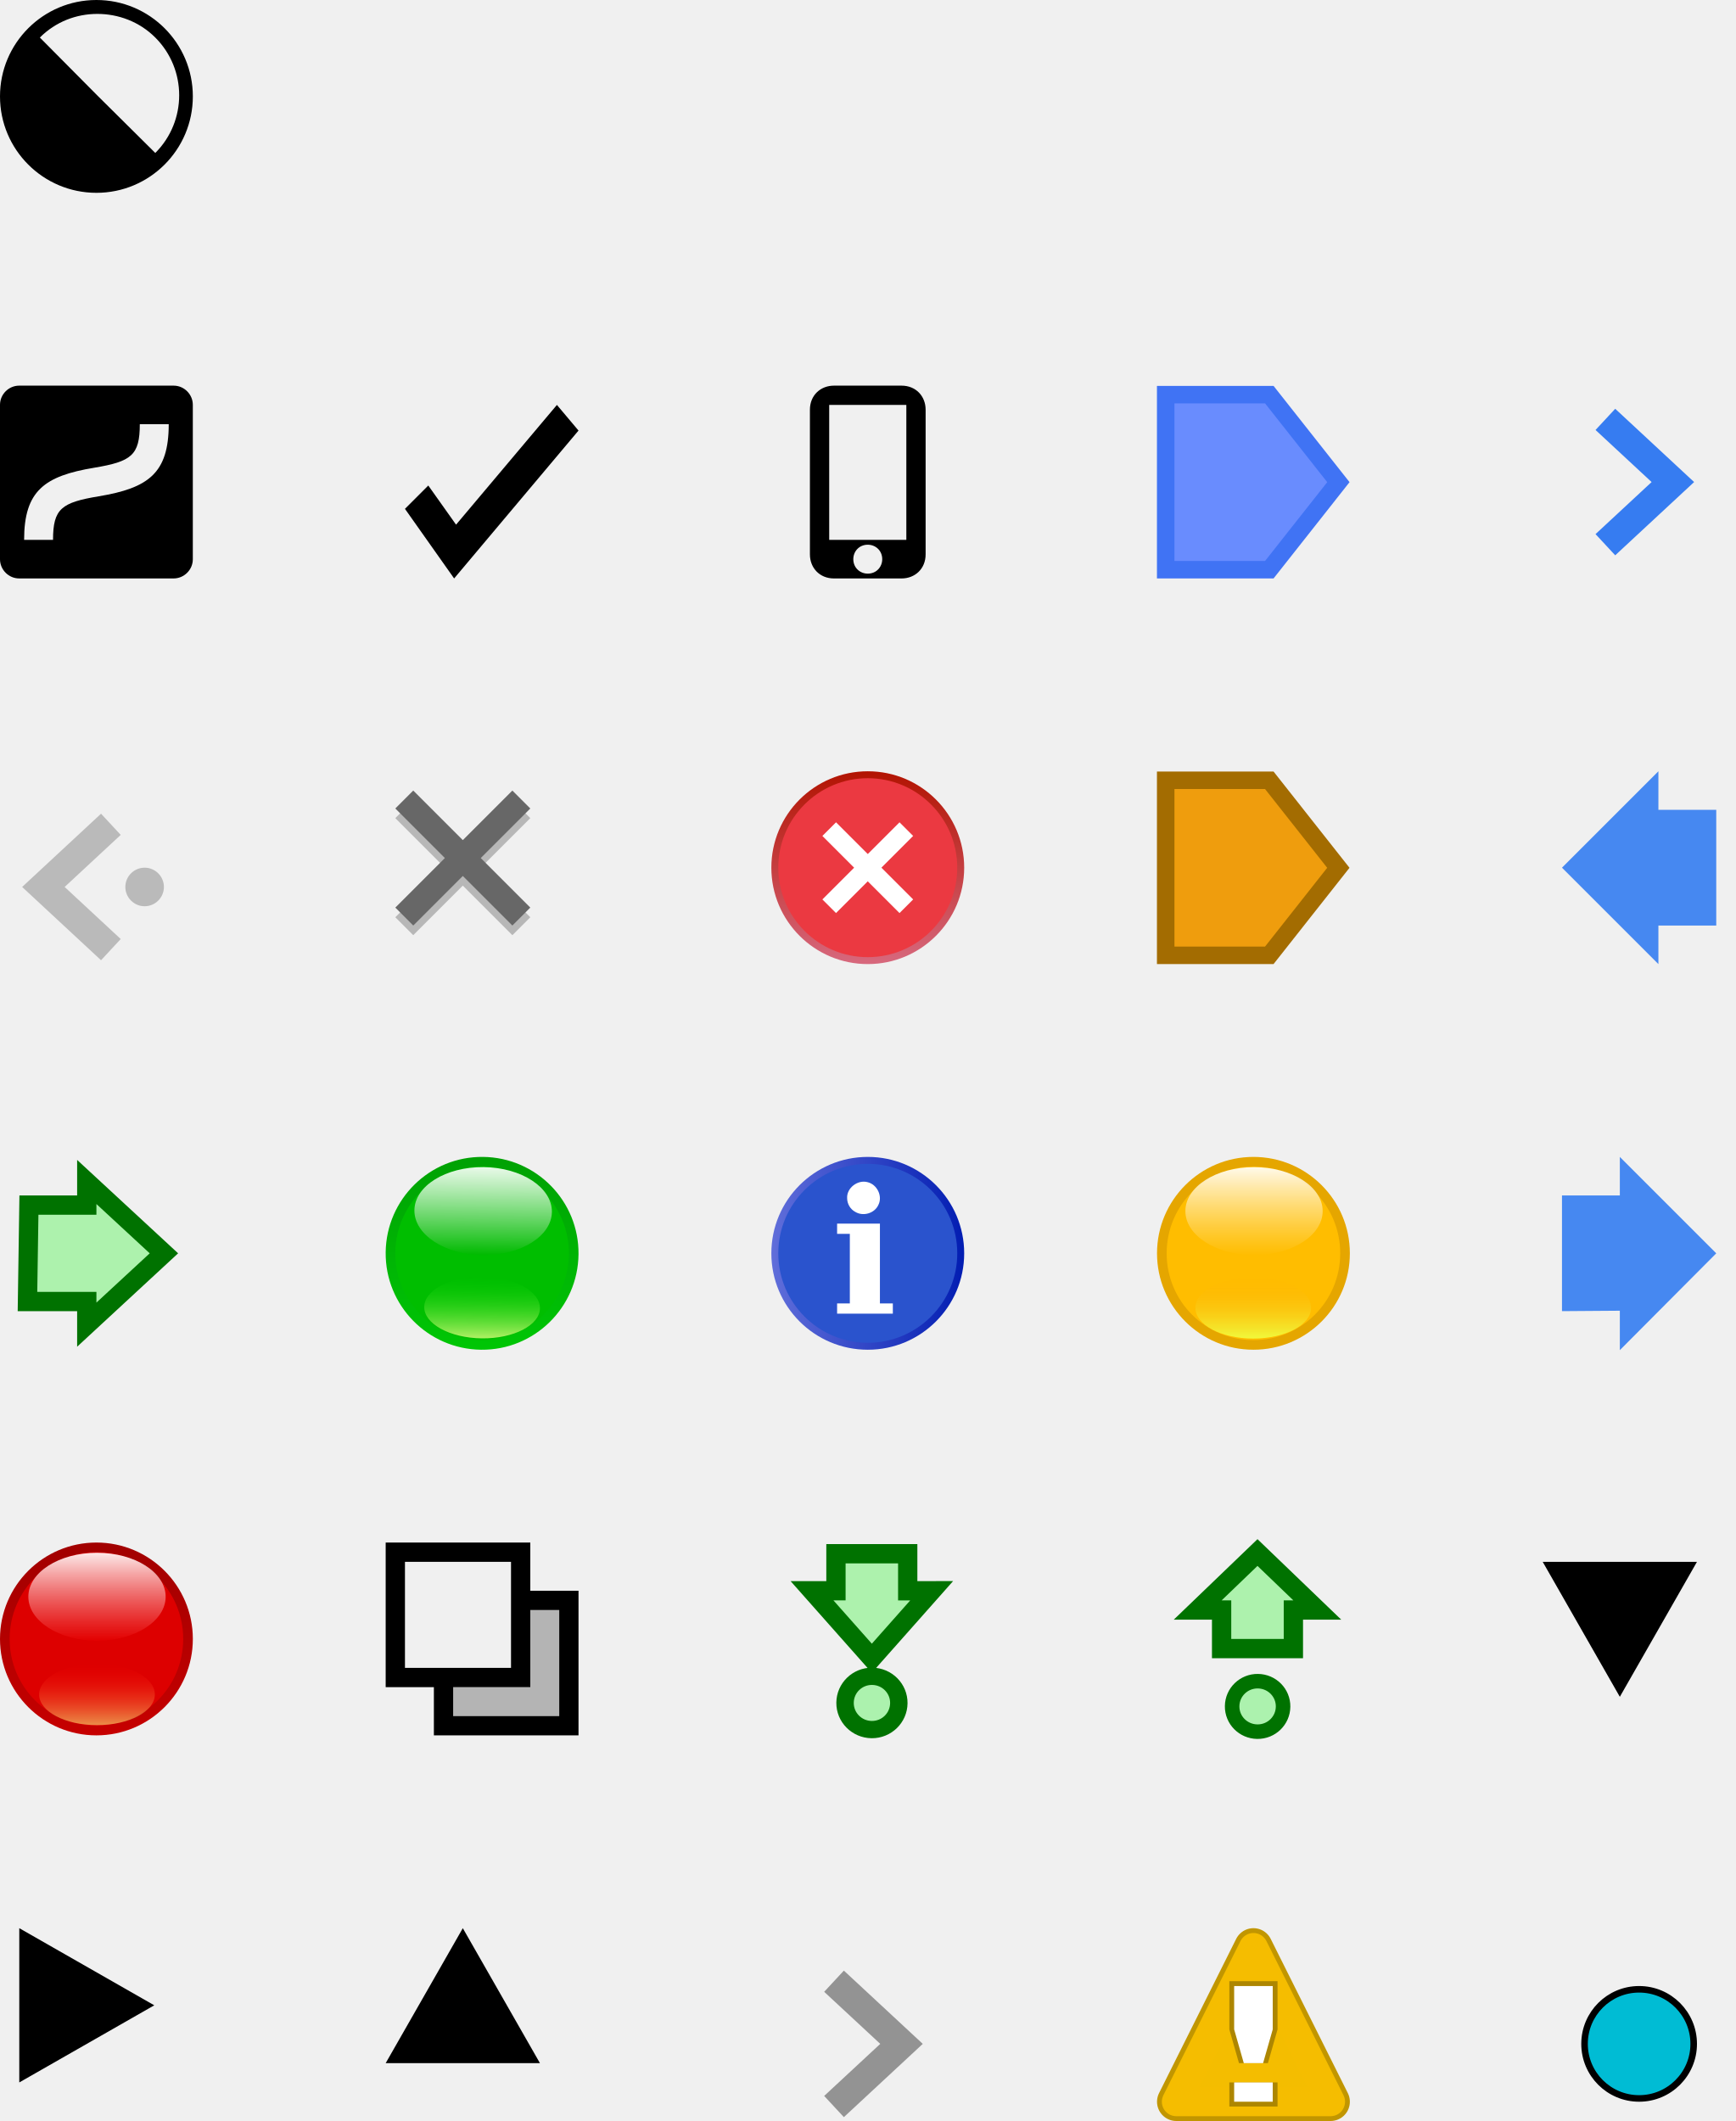
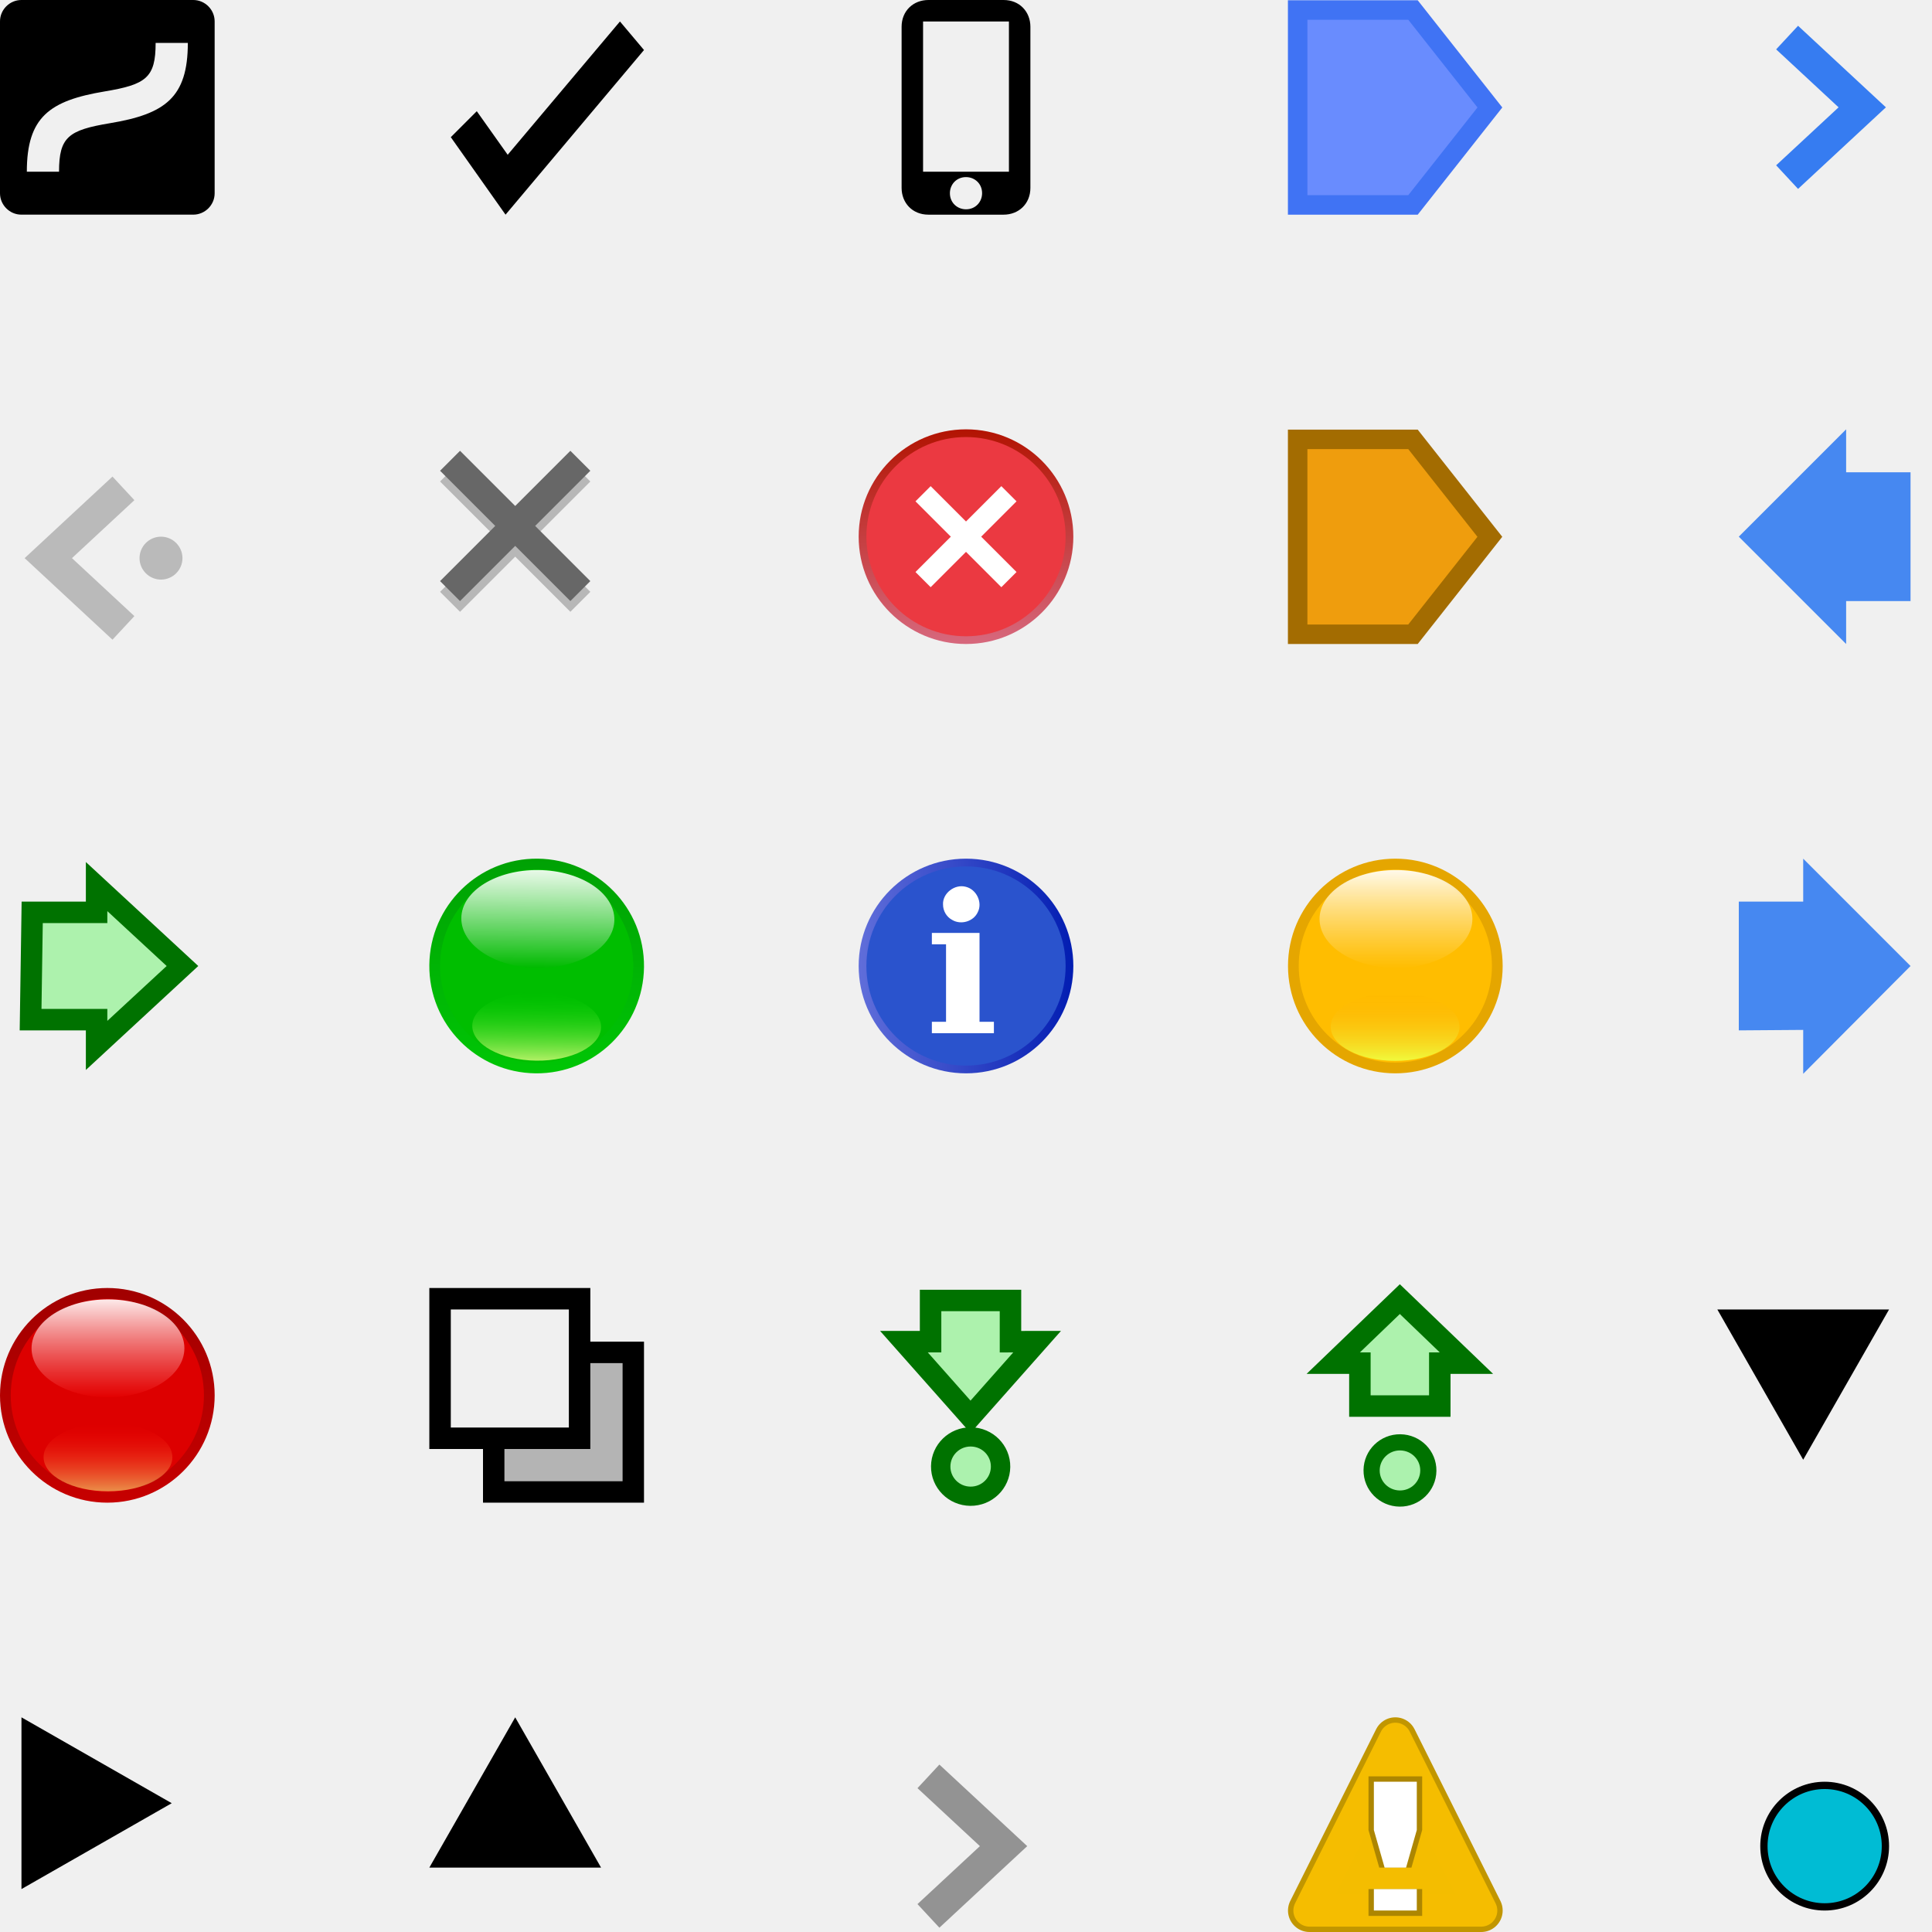
- <svg xmlns="http://www.w3.org/2000/svg" xmlns:xlink="http://www.w3.org/1999/xlink" width="90" height="110" id="svg4185" version="1.1">
+ <svg xmlns="http://www.w3.org/2000/svg" xmlns:xlink="http://www.w3.org/1999/xlink" width="90" height="90" id="svg4185" version="1.1">
  <defs id="defs4457" />
-   <g id="g4187" transform="translate(0,20)">
+   <g id="g4187">
    <path transform="translate(-80,-20)" d="m 80,20.995 c 0,-0.55 0.456,-0.995 0.995,-0.995 h 8.009 c 0.55,0 0.995,0.456 0.995,0.995 v 8.009 c 0,0.55 -0.456,0.995 -0.995,0.995 H 80.995 C 80.446,30 80,29.544 80,29.004 z m 5.123,4.744 c 2.567,-0.428 3.627,-1.193 3.627,-3.74 h -1.5 c 0,1.62 -0.441,1.938 -2.373,2.26 -2.567,0.428 -3.627,1.193 -3.627,3.74 h 1.5 c 0,-1.62 0.441,-1.938 2.373,-2.26 z" id="path4191" />
  </g>
-   <g transform="translate(20,20)" id="g4193">
+   <g transform="translate(20,0)" id="g4193">
    <path transform="translate(-128,-109)" d="m 131.65,116.21 -1.44,-2.03 -1.21,1.21 2.55,3.61 6.45,-7.67 -1.12,-1.33 z" id="path4197" />
  </g>
-   <g transform="translate(0,40)" id="g4199">
+   <g transform="translate(0,20)" id="g4199">
    <path transform="translate(-40,-19)" d="m 46.5,25 c 0,0.55 0.45,1 1,1 0.55,0 1,-0.45 1,-1 0,-0.55 -0.45,-1 -1,-1 -0.55,0 -1,0.45 -1,1" id="path4203" style="fill:#bababa" />
    <path transform="translate(-40,-19)" d="m 45.75,21.75 -3.5,3.25 3.5,3.25" id="path4205" style="fill:none;stroke:#bababa;stroke-width:1.5" />
  </g>
-   <g transform="translate(20,40)" id="g4207">
+   <g transform="translate(20,20)" id="g4207">
    <path transform="translate(-177,-98)" d="m 184.5,100.43 -0.93,-0.93 -2.57,2.57 -2.57,-2.57 -0.93,0.93 2.57,2.57 -2.57,2.57 0.93,0.93 2.57,-2.57 2.57,2.57 0.93,-0.93 -2.57,-2.57 2.57,-2.57 z" id="path4211" style="fill-opacity:0.24" />
    <path transform="translate(-177,-98)" d="M 184.5,99.93 183.57,99 181,101.57 178.43,99 l -0.93,0.93 2.57,2.57 -2.57,2.57 0.93,0.93 2.57,-2.57 2.57,2.57 0.93,-0.93 -2.57,-2.57 2.57,-2.57 z" id="path4213" style="fill:#676767" />
  </g>
-   <g transform="translate(40,20)" id="g4215">
+   <g transform="translate(40,0)" id="g4215">
    <path transform="translate(-100,0)" d="m 103.25,-4.7795e-7 c -0.7,0 -1.25,0.5 -1.25,1.25 v 7.5 c 0,0.7 0.5,1.25 1.25,1.25 h 3.5 c 0.7,0 1.25,-0.5 1.25,-1.25 v -7.5 C 108,0.55 107.5,-4.7795e-7 106.75,-4.7795e-7 z M 103,1 h 4 V 8 h -4 z m 2,7.25 c 0.4,0 0.75,0.3 0.75,0.75 0,0.4 -0.3,0.75 -0.75,0.75 -0.4,0 -0.75,-0.3 -0.75,-0.75 0,-0.4 0.3,-0.75 0.75,-0.75 z" id="path4219" />
  </g>
-   <g transform="translate(40,40)" id="g4221">
+   <g transform="translate(40,20)" id="g4221">
    <path transform="translate(-20,0)" d="m 25,-4.7795e-7 c -2.76,0 -5,2.24 -5,5 0,2.76 2.24,5 5,5 2.76,0 5,-2.24 5,-5 C 30,2.24 27.76,-4.7795e-7 25,-4.7795e-7" id="path4225" style="fill:url(#sprite6_a)" />
    <path transform="translate(-20,0)" d="m 20.36,5 c 0,2.56 2.08,4.64 4.64,4.64 2.56,0 4.64,-2.08 4.64,-4.64 0,-2.56 -2.08,-4.64 -4.64,-4.64 -2.56,0 -4.64,2.08 -4.64,4.64" id="path4227" style="fill:#eb3941" />
    <path transform="translate(-20,0)" d="m 23,3 4,4" id="path4229" style="stroke:#ffffff" />
    <path transform="translate(-20,0)" d="M 27,3 23,7" id="path4231" style="stroke:#ffffff" />
    <defs id="defs4233">
      <linearGradient id="sprite6_b">
        <stop stop-color="#d7687d" offset="0" id="stop4236" />
        <stop stop-color="#b21402" offset="1" id="stop4238" />
      </linearGradient>
      <linearGradient id="sprite6_a" x2="24" gradientTransform="matrix(0,-0.41667,-0.41667,0,25,10)" gradientUnits="userSpaceOnUse" xlink:href="#sprite6_b" />
    </defs>
  </g>
-   <path style="fill:#adf2ad;stroke:#007200;stroke-width:1;stroke-miterlimit:4;stroke-dasharray:none" id="path4245" d="M 4.5,61.3 8.5,65 4.5,68.7 l 0,-1.2 -3.075,0 0.075,-5 3,0 z" />
-   <g transform="translate(20,60)" id="g4247">
+   <path style="fill:#adf2ad;stroke:#007200;stroke-width:1;stroke-miterlimit:4;stroke-dasharray:none" id="path4245" d="M 4.5,41.3 8.5,45 4.5,48.7 l 0,-1.2 -3.075,0 0.075,-5 3,0 z" />
+   <g transform="translate(20,40)" id="g4247">
    <path transform="translate(-140,0)" d="m 144.95,10 c -2.76,-0.03 -4.98,-2.29 -4.95,-5.05 0.03,-2.76 2.29,-4.98 5.05,-4.95 2.76,0.03 4.98,2.29 4.95,5.05 -0.03,2.76 -2.29,4.98 -5.05,4.95 z" id="path4251" style="fill:url(#sprite8_a)" />
    <path transform="translate(-140,0)" d="m 149.5,5.05 c -0.03,2.49 -2.06,4.48 -4.55,4.45 -2.49,-0.03 -4.48,-2.06 -4.45,-4.55 0.03,-2.49 2.06,-4.48 4.55,-4.45 2.49,0.03 4.48,2.06 4.45,4.55 z" id="path4253" style="fill:#00be00" />
    <path transform="translate(-140,0)" d="m 145.08,0.53 c 1.97,0.02 3.55,1.06 3.54,2.32 -0.01,1.26 -1.62,2.26 -3.59,2.24 -1.97,-0.02 -3.55,-1.06 -3.54,-2.32 0.01,-1.26 1.62,-2.26 3.59,-2.24 z" id="path4255" style="fill:url(#sprite8_b)" />
    <path transform="translate(-140,0)" d="m 144.98,9.41 c 1.66,0.02 3.01,-0.68 3.02,-1.56 0.01,-0.88 -1.33,-1.61 -2.98,-1.63 -1.66,-0.02 -3.01,0.68 -3.02,1.56 -0.01,0.88 1.33,1.61 2.98,1.63 z" id="path4257" style="fill:url(#sprite8_c)" />
    <defs id="defs4259">
      <linearGradient id="sprite8_j">
        <stop stop-color="#00d600" stop-opacity="0" offset="0" id="stop4262" />
        <stop stop-color="#d8fc7b" stop-opacity=".81" offset="1" id="stop4264" />
      </linearGradient>
      <linearGradient id="sprite8_k">
        <stop stop-color="#00ba00" offset="0" id="stop4267" />
        <stop stop-color="#fff" stop-opacity=".91" offset="1" id="stop4269" />
      </linearGradient>
      <linearGradient id="sprite8_l">
        <stop stop-color="#00a104" offset="0" id="stop4272" />
        <stop stop-color="#00c605" offset="1" id="stop4274" />
      </linearGradient>
      <linearGradient id="sprite8_c" x1="227.88" x2="235.12" y1="103.16" y2="103.16" gradientTransform="matrix(-0.0048,0.4396,0.78038,0.00853,65.608,-94.834)" gradientUnits="userSpaceOnUse" xlink:href="#sprite8_j" />
      <linearGradient id="sprite8_b" x1="227.88" x2="235.12" y1="103.16" y2="103.16" gradientTransform="matrix(0.00687,-0.62923,0.9267,0.01012,47.871,147.44)" gradientUnits="userSpaceOnUse" xlink:href="#sprite8_k" />
      <linearGradient id="sprite8_a" x1="227.88" x2="235.12" y1="103.16" y2="103.16" gradientTransform="matrix(-0.01507,1.3791,-1.3006,-0.0142,282.66,-312.8)" gradientUnits="userSpaceOnUse" xlink:href="#sprite8_l" />
    </defs>
  </g>
-   <g transform="translate(40,60)" id="g4279">
+   <g transform="translate(40,40)" id="g4279">
    <path transform="translate(-80,0)" d="m 85,-4.7795e-7 c -2.76,0 -5,2.24 -5,5 0,2.76 2.24,5 5,5 2.76,0 5,-2.24 5,-5 C 90,2.24 87.76,-4.7795e-7 85,-4.7795e-7" id="path4283" style="fill:url(#sprite9_a)" />
    <path transform="translate(-80,0)" d="m 80.36,5 c 0,2.56 2.08,4.64 4.64,4.64 2.56,0 4.64,-2.08 4.64,-4.64 0,-2.56 -2.08,-4.64 -4.64,-4.64 -2.56,0 -4.64,2.08 -4.64,4.64" id="path4285" style="fill:#2a53cd" />
    <path transform="translate(-80,0)" d="m 83.93,2.14 c -0.03,-0.53 0.55,-0.97 1.06,-0.83 0.5,0.12 0.79,0.73 0.56,1.18 -0.2,0.44 -0.79,0.61 -1.2,0.36 C 84.09,2.71 83.93,2.43 83.93,2.14 z m 1.7,5.46 H 86.3 V 8.13 H 83.41 V 7.6 h 0.66 V 3.99 H 83.41 V 3.46 h 2.22 V 7.6 z" id="path4287" style="fill:#ffffff" />
    <defs id="defs4289">
      <linearGradient id="sprite9_d">
        <stop stop-color="#606eda" offset="0" id="stop4292" />
        <stop stop-color="#021db2" offset="1" id="stop4294" />
      </linearGradient>
      <linearGradient id="sprite9_a" x1="113" x2="127" y1="104" y2="104" gradientTransform="matrix(0.71429,0,0,0.71429,-0.714,-69.286)" gradientUnits="userSpaceOnUse" xlink:href="#sprite9_d" />
    </defs>
  </g>
-   <g transform="translate(60,20)" id="g4297">
+   <g transform="translate(60,0)" id="g4297">
    <path transform="translate(-160,-20)" d="m 160.45,20.467 v 9.079 h 5.373 l 3.582,-4.54 -3.582,-4.539 z" id="path4301" style="fill:#698cfe;stroke:#4073f4;stroke-width:0.908" />
  </g>
-   <g transform="translate(60,40)" id="g4303">
+   <g transform="translate(60,20)" id="g4303">
    <path transform="translate(-140,-20)" d="m 140.45,20.467 v 9.079 h 5.372 l 3.581,-4.54 -3.581,-4.539 z" id="path4307" style="fill:#ef9d0d;stroke:#a36c01;stroke-width:0.908" />
  </g>
-   <g transform="translate(60,60)" id="g4309">
+   <g transform="translate(60,40)" id="g4309">
    <path transform="translate(-160,0)" d="m 165,10 c -2.76,0 -5,-2.24 -5,-5 0,-2.76 2.24,-5 5,-5 2.76,0 5,2.24 5,5 0,2.76 -2.24,5 -5,5 z" id="path4313" style="fill:#e5a600" />
    <path transform="translate(-160,0)" d="m 169.5,5 c 0,2.49 -2.01,4.5 -4.5,4.5 -2.49,0 -4.5,-2.01 -4.5,-4.5 0,-2.49 2.01,-4.5 4.5,-4.5 2.49,0 4.5,2.01 4.5,4.5 z" id="path4315" style="fill:#ffbd00" />
    <path transform="translate(-160,0)" d="m 165.03,0.53 c 1.97,0 3.56,1.02 3.56,2.28 0,1.26 -1.59,2.28 -3.56,2.28 -1.97,0 -3.56,-1.02 -3.56,-2.28 0,-1.26 1.59,-2.28 3.56,-2.28 z" id="path4317" style="fill:url(#sprite12_a)" />
    <path transform="translate(-160,0)" d="m 164.99,9.42 c 1.66,0 3,-0.71 3,-1.59 0,-0.88 -1.34,-1.59 -3,-1.59 -1.66,0 -3,0.71 -3,1.59 0,0.88 1.34,1.59 3,1.59 z" id="path4319" style="fill:url(#sprite12_b)" />
    <defs id="defs4321">
      <linearGradient id="sprite12_l">
        <stop stop-color="#ffa801" stop-opacity="0" offset="0" id="stop4324" />
        <stop stop-color="#f0fb3d" offset="1" id="stop4326" />
      </linearGradient>
      <linearGradient id="sprite12_m">
        <stop stop-color="#ffbd00" stop-opacity=".65" offset="0" id="stop4329" />
        <stop stop-color="#fff" stop-opacity=".91" offset="1" id="stop4331" />
      </linearGradient>
      <linearGradient id="sprite12_b" x1="227.88" x2="235.12" y1="103.16" y2="103.16" gradientTransform="matrix(0,0.43966,0.78049,0,84.444,-93.924)" gradientUnits="userSpaceOnUse" xlink:href="#sprite12_l" />
      <linearGradient id="sprite12_a" x1="227.88" x2="235.12" y1="103.16" y2="103.16" gradientTransform="matrix(0,-0.62931,0.92683,0,69.47,148.53)" gradientUnits="userSpaceOnUse" xlink:href="#sprite12_m" />
    </defs>
  </g>
-   <g transform="translate(0,80)" id="g4335">
+   <g transform="translate(0,60)" id="g4335">
    <path transform="translate(-120,0)" d="m 125,10 c -2.76,0 -5,-2.24 -5,-5 0,-2.76 2.24,-5 5,-5 2.76,0 5,2.24 5,5 0,2.76 -2.24,5 -5,5 z" id="path4339" style="fill:url(#sprite13_a)" />
    <path transform="translate(-120,0)" d="m 129.5,5 c 0,2.49 -2.01,4.5 -4.5,4.5 -2.49,0 -4.5,-2.01 -4.5,-4.5 0,-2.49 2.01,-4.5 4.5,-4.5 2.49,0 4.5,2.01 4.5,4.5 z" id="path4341" style="fill:#dd0000" />
    <path transform="translate(-120,0)" d="m 125.03,0.53 c 1.97,0 3.56,1.02 3.56,2.28 0,1.26 -1.59,2.28 -3.56,2.28 -1.97,0 -3.56,-1.02 -3.56,-2.28 0,-1.26 1.59,-2.28 3.56,-2.28 z" id="path4343" style="fill:url(#sprite13_b)" />
    <path transform="translate(-120,0)" d="m 125.03,9.47 c 1.66,0 3,-0.71 3,-1.59 0,-0.88 -1.34,-1.59 -3,-1.59 -1.66,0 -3,0.71 -3,1.59 0,0.88 1.34,1.59 3,1.59 z" id="path4345" style="fill:url(#sprite13_c)" />
    <defs id="defs4347">
      <linearGradient id="sprite13_g">
        <stop stop-color="red" stop-opacity="0" offset="0" id="stop4350" />
        <stop stop-color="#f0cb68" stop-opacity=".71" offset="1" id="stop4352" />
      </linearGradient>
      <linearGradient id="sprite13_h">
        <stop stop-color="#e60000" stop-opacity=".65" offset="0" id="stop4355" />
        <stop stop-color="#fff" stop-opacity=".91" offset="1" id="stop4357" />
      </linearGradient>
      <linearGradient id="sprite13_i">
        <stop stop-color="#a10000" offset="0" id="stop4360" />
        <stop stop-color="#c60000" offset="1" id="stop4362" />
      </linearGradient>
      <linearGradient id="sprite13_c" x1="227.88" x2="235.12" y1="103.16" y2="103.16" gradientTransform="matrix(0,0.43966,0.78049,0,44.488,-93.88)" gradientUnits="userSpaceOnUse" xlink:href="#sprite13_g" />
      <linearGradient id="sprite13_b" x1="227.88" x2="235.12" y1="103.16" y2="103.16" gradientTransform="matrix(0,-0.62931,0.92683,0,29.47,148.53)" gradientUnits="userSpaceOnUse" xlink:href="#sprite13_h" />
      <linearGradient id="sprite13_a" x1="227.88" x2="235.12" y1="103.16" y2="103.16" gradientTransform="matrix(0,1.3793,-1.3008,0,259.08,-314.35)" gradientUnits="userSpaceOnUse" xlink:href="#sprite13_i" />
    </defs>
  </g>
-   <g transform="translate(20,80)" id="g4367">
+   <g transform="translate(20,60)" id="g4367">
    <path transform="translate(-60,-20)" d="M 60,20 H 70 V 30 H 60 z" id="path4371" style="fill:none" />
    <path transform="translate(-60,-20)" d="M 67.5,22.5 V 20 H 60 v 7.5 h 2.5 V 30 H 70 V 22.5 z M 61,21 h 5.5 v 5.5 H 61 z m 2.5,6.5 h 4 v -4 H 69 V 29 h -5.5 z" id="path4373" />
    <path d="m 3.5,7.5 h 4 v -4 H 9 V 9 H 3.5 z" id="path4375" style="fill-opacity:0.25" />
  </g>
-   <g id="g4383" style="fill:#acf2ae;stroke:#007200;stroke-width:2.577" transform="translate(40,80)">
+   <g id="g4383" style="fill:#acf2ae;stroke:#007200;stroke-width:2.577" transform="translate(40,60)">
    <path transform="matrix(0.29356,0,0,0.2909,-37.35,6.864)" d="m 144.95,10 c -2.76,-0.03 -4.98,-2.29 -4.95,-5.05 0.03,-2.76 2.29,-4.98 5.05,-4.95 2.76,0.03 4.98,2.29 4.95,5.05 -0.03,2.76 -2.29,4.98 -5.05,4.95 z" id="path4385" />
    <path transform="matrix(0.29356,0,0,0.2909,-37.35,6.864)" d="m 149.5,5.05 c -0.03,2.49 -2.06,4.48 -4.55,4.45 -2.49,-0.03 -4.48,-2.06 -4.45,-4.55 0.03,-2.49 2.06,-4.48 4.55,-4.45 2.49,0.03 4.48,2.06 4.45,4.55 z" id="path4387" />
  </g>
-   <path d="M 48.313,82.5 45.211,86 42.109,82.5 l 1.241,0 0,-1.919 3.722,0 0,1.92 z" id="path4389" style="fill:#adf2ad;stroke:#007200;stroke-width:1;stroke-miterlimit:4;stroke-dasharray:none" />
-   <path d="m 66.537,88.514 c -0.009,0.724 -0.605,1.303 -1.336,1.294 -0.731,-0.009 -1.315,-0.599 -1.306,-1.324 0.009,-0.724 0.605,-1.303 1.336,-1.294 0.731,0.009 1.315,0.599 1.306,1.323 z" id="path4397" style="fill:#acf2ae;stroke:#007200;stroke-width:0.753" />
-   <path d="m 62.108,83.5 3.102,-2.982 3.102,2.982 -1.241,0 0,2 -3.722,0 0,-2 z" id="path4399" style="fill:#adf2ad;stroke:#007200;stroke-width:1;stroke-miterlimit:4;stroke-dasharray:none" />
-   <g transform="translate(80,20)" id="g4401">
+   <path d="M 48.313,62.5 45.211,66 42.109,62.5 l 1.241,0 0,-1.919 3.722,0 0,1.92 z" id="path4389" style="fill:#adf2ad;stroke:#007200;stroke-width:1;stroke-miterlimit:4;stroke-dasharray:none" />
+   <path d="m 66.537,68.514 c -0.009,0.724 -0.605,1.303 -1.336,1.294 -0.731,-0.009 -1.315,-0.599 -1.306,-1.324 0.009,-0.724 0.605,-1.303 1.336,-1.294 0.731,0.009 1.315,0.599 1.306,1.323 z" id="path4397" style="fill:#acf2ae;stroke:#007200;stroke-width:0.753" />
+   <path d="m 62.108,63.5 3.102,-2.982 3.102,2.982 -1.241,0 0,2 -3.722,0 0,-2 z" id="path4399" style="fill:#adf2ad;stroke:#007200;stroke-width:1;stroke-miterlimit:4;stroke-dasharray:none" />
+   <g transform="translate(80,0)" id="g4401">
    <path transform="translate(-20,-20)" d="m 23.25,21.75 3.5,3.25 -3.5,3.25" id="path4405" style="fill:none;stroke:#367cf1;stroke-width:1.5" />
  </g>
-   <g transform="translate(80,40)" id="g4407">
+   <g transform="translate(80,20)" id="g4407">
    <path transform="translate(-180,-20)" d="m 186,20 -5,5 5,5 v -2 h 3 v -6 h -3 z" id="path4411" style="fill:#4688f1" />
  </g>
-   <g transform="translate(80,60)" id="g4413">
+   <g transform="translate(80,40)" id="g4413">
    <path transform="matrix(-1,0,0,1,190,-19.955)" d="m 186,19.955 -5,5 5,5.022 0,-2.045 3,0.022 0,-6 -3,0 z" id="path4417" style="fill:#4688f1" />
  </g>
-   <g transform="translate(80,80)" id="g4419">
+   <g transform="translate(80,60)" id="g4419">
    <path transform="translate(-20,-98)" d="m 24,106 4,-7 h -8" id="path4423" />
  </g>
-   <g transform="translate(0,100)" id="g4425">
+   <g transform="translate(0,80)" id="g4425">
    <path transform="translate(-4,-98)" d="M 12,102 5,98 v 8" id="path4429" />
  </g>
-   <g transform="translate(20,100)" id="g4431">
+   <g transform="translate(20,80)" id="g4431">
    <path transform="translate(-4,-111)" d="m 8,111 4,7 H 4" id="path4435" />
  </g>
-   <g transform="translate(40,100)" id="g4437">
+   <g transform="translate(40,80)" id="g4437">
    <path transform="translate(0,-19)" d="m 3.25,21.75 3.5,3.25 -3.5,3.25" id="path4441" style="fill:none;stroke:#939393;stroke-width:1.5" />
  </g>
-   <g transform="translate(60,100)" id="g4443">
+   <g transform="translate(60,80)" id="g4443">
    <path transform="translate(-60,0)" d="m 61,9 4,-8 4,8 z" id="path4447" style="stroke:#c19600;stroke-width:2;stroke-linejoin:round" />
    <path transform="translate(-60,0)" d="m 61,9 4,-8 4,8 z" id="path4449" style="fill:#f4bd00;stroke:#f5bd00;stroke-width:1.5;stroke-linejoin:round" />
    <path transform="translate(-60,0)" d="m 63.75,2.75 h 2.5 v 2.5 L 65.75,7 h -1.5 l -0.5,-1.75 v -2.5 m 0,5.25 h 2.5 v 1.25 h -2.5" id="path4451" style="fill:#ad8601" />
    <path transform="translate(-60,0)" d="m 64,3 h 2 V 5.25 L 65.5,7 h -1 L 64,5.25 V 3 m 0,5 h 2 v 1 h -2" id="path4453" style="fill:#ffffff" />
  </g>
-   <text xml:space="preserve" style="font-size:8px;font-style:normal;font-weight:normal;line-height:125%;letter-spacing:0px;word-spacing:0px;fill:#cccccc;fill-opacity:1;stroke:none;font-family:Sans" x="3.051" y="118.387" id="text5191">
-     <tspan id="tspan5193" x="3.051" y="118.387">a</tspan>
+   <text xml:space="preserve" style="font-size:8px;font-style:normal;font-weight:normal;line-height:125%;letter-spacing:0px;word-spacing:0px;fill:#cccccc;fill-opacity:1;stroke:none;font-family:Sans" x="3.051" y="98.387" id="text5191">
+     <tspan id="tspan5193" x="3.051" y="98.387">a</tspan>
  </text>
-   <text xml:space="preserve" style="font-size:8px;font-style:normal;font-weight:normal;line-height:125%;letter-spacing:0px;word-spacing:0px;fill:#cccccc;fill-opacity:1;stroke:none;font-family:Sans" x="23.051" y="118.387" id="text5191-1">
-     <tspan id="tspan5193-7" x="23.051" y="118.387">b</tspan>
+   <text xml:space="preserve" style="font-size:8px;font-style:normal;font-weight:normal;line-height:125%;letter-spacing:0px;word-spacing:0px;fill:#cccccc;fill-opacity:1;stroke:none;font-family:Sans" x="23.051" y="98.387" id="text5191-1">
+     <tspan id="tspan5193-7" x="23.051" y="98.387">b</tspan>
  </text>
-   <text xml:space="preserve" style="font-size:8px;font-style:normal;font-weight:normal;line-height:125%;letter-spacing:0px;word-spacing:0px;fill:#cccccc;fill-opacity:1;stroke:none;font-family:Sans" x="43.051" y="118.387" id="text5191-7">
-     <tspan id="tspan5193-1" x="43.051" y="118.387">c</tspan>
+   <text xml:space="preserve" style="font-size:8px;font-style:normal;font-weight:normal;line-height:125%;letter-spacing:0px;word-spacing:0px;fill:#cccccc;fill-opacity:1;stroke:none;font-family:Sans" x="43.051" y="98.387" id="text5191-7">
+     <tspan id="tspan5193-1" x="43.051" y="98.387">c</tspan>
  </text>
-   <text xml:space="preserve" style="font-size:8px;font-style:normal;font-weight:normal;line-height:125%;letter-spacing:0px;word-spacing:0px;fill:#cccccc;fill-opacity:1;stroke:none;font-family:Sans" x="63.051" y="118.387" id="text5191-15">
-     <tspan id="tspan5193-9" x="63.051" y="118.387">d</tspan>
+   <text xml:space="preserve" style="font-size:8px;font-style:normal;font-weight:normal;line-height:125%;letter-spacing:0px;word-spacing:0px;fill:#cccccc;fill-opacity:1;stroke:none;font-family:Sans" x="63.051" y="98.387" id="text5191-15">
+     <tspan id="tspan5193-9" x="63.051" y="98.387">d</tspan>
  </text>
-   <text xml:space="preserve" style="font-size:8px;font-style:normal;font-weight:normal;line-height:125%;letter-spacing:0px;word-spacing:0px;fill:#cccccc;fill-opacity:1;stroke:none;font-family:Sans" x="83.051" y="118.387" id="text5191-77">
-     <tspan id="tspan5193-6" x="83.051" y="118.387">e</tspan>
+   <text xml:space="preserve" style="font-size:8px;font-style:normal;font-weight:normal;line-height:125%;letter-spacing:0px;word-spacing:0px;fill:#cccccc;fill-opacity:1;stroke:none;font-family:Sans" x="83.051" y="98.387" id="text5191-77">
+     <tspan id="tspan5193-6" x="83.051" y="98.387">e</tspan>
  </text>
-   <text xml:space="preserve" style="font-size:8px;font-style:normal;font-weight:normal;line-height:125%;letter-spacing:0px;word-spacing:0px;fill:#cccccc;fill-opacity:1;stroke:none;font-family:Sans" x="-7.026" y="107.818" id="text5191-73">
-     <tspan id="tspan5193-65" x="-7.026" y="107.818">1</tspan>
+   <text xml:space="preserve" style="font-size:8px;font-style:normal;font-weight:normal;line-height:125%;letter-spacing:0px;word-spacing:0px;fill:#cccccc;fill-opacity:1;stroke:none;font-family:Sans" x="-7.026" y="87.818" id="text5191-73">
+     <tspan id="tspan5193-65" x="-7.026" y="87.818">1</tspan>
  </text>
-   <text xml:space="preserve" style="font-size:8px;font-style:normal;font-weight:normal;line-height:125%;letter-spacing:0px;word-spacing:0px;fill:#cccccc;fill-opacity:1;stroke:none;font-family:Sans" x="-6.819" y="87.88" id="text5191-6">
-     <tspan id="tspan5193-3" x="-6.819" y="87.88">2</tspan>
+   <text xml:space="preserve" style="font-size:8px;font-style:normal;font-weight:normal;line-height:125%;letter-spacing:0px;word-spacing:0px;fill:#cccccc;fill-opacity:1;stroke:none;font-family:Sans" x="-6.819" y="67.88" id="text5191-6">
+     <tspan id="tspan5193-3" x="-6.819" y="67.88">2</tspan>
  </text>
-   <text xml:space="preserve" style="font-size:8px;font-style:normal;font-weight:normal;line-height:125%;letter-spacing:0px;word-spacing:0px;fill:#cccccc;fill-opacity:1;stroke:none;font-family:Sans" x="-6.756" y="67.992" id="text5191-9">
-     <tspan id="tspan5193-4" x="-6.756" y="67.992">3</tspan>
+   <text xml:space="preserve" style="font-size:8px;font-style:normal;font-weight:normal;line-height:125%;letter-spacing:0px;word-spacing:0px;fill:#cccccc;fill-opacity:1;stroke:none;font-family:Sans" x="-6.756" y="47.992" id="text5191-9">
+     <tspan id="tspan5193-4" x="-6.756" y="47.992">3</tspan>
  </text>
-   <text xml:space="preserve" style="font-size:8px;font-style:normal;font-weight:normal;line-height:125%;letter-spacing:0px;word-spacing:0px;fill:#cccccc;fill-opacity:1;stroke:none;font-family:Sans" x="-6.917" y="47.994" id="text5191-8">
-     <tspan id="tspan5193-12" x="-6.917" y="47.994">4</tspan>
+   <text xml:space="preserve" style="font-size:8px;font-style:normal;font-weight:normal;line-height:125%;letter-spacing:0px;word-spacing:0px;fill:#cccccc;fill-opacity:1;stroke:none;font-family:Sans" x="-6.917" y="27.994" id="text5191-8">
+     <tspan id="tspan5193-12" x="-6.917" y="27.994">4</tspan>
  </text>
-   <text xml:space="preserve" style="font-size:8px;font-style:normal;font-weight:normal;line-height:125%;letter-spacing:0px;word-spacing:0px;fill:#cccccc;fill-opacity:1;stroke:none;font-family:Sans" x="-7.108" y="28.056" id="text5191-93">
-     <tspan id="tspan5193-90" x="-7.108" y="28.056">5</tspan>
+   <text xml:space="preserve" style="font-size:8px;font-style:normal;font-weight:normal;line-height:125%;letter-spacing:0px;word-spacing:0px;fill:#cccccc;fill-opacity:1;stroke:none;font-family:Sans" x="-7.108" y="8.056" id="text5191-93">
+     <tspan id="tspan5193-90" x="-7.108" y="8.056">5</tspan>
  </text>
-   <g transform="matrix(1.132076,0,0,1.132075,81.60377,102.6038)" style="fill:#00bcd4;stroke:#000000;stroke-width:0.3" id="g3669">
+   <g transform="matrix(1.132076,0,0,1.132075,81.60377,82.60377)" style="fill:#00bcd4;stroke:#000000;stroke-width:0.3" id="g3669">
    <circle d="M 5.5,3 C 5.5,4.381 4.381,5.5 3,5.5 1.619,5.5 0.5,4.381 0.5,3 0.5,1.619 1.619,0.5 3,0.5 4.381,0.5 5.5,1.619 5.5,3 z" cx="3" cy="3" r="2.5" id="circle3671" />
  </g>
-   <path style="fill:#000000;fill-opacity:1;stroke-width:0;stroke-miterlimit:4" d="m 5,-3e-7 c -2.761,0 -5,2.239 -5,5 C 0,7.761 2.239,10 5,10 7.761,10 10,7.761 10,5 c 0,-2.761 -2.239,-5 -5,-5 z m 0.048,0.721 c 1.083,1e-6 2.179,0.4 3.005,1.226 1.652,1.652 1.652,4.333 0,5.986 L 5.048,4.952 2.067,1.947 C 2.893,1.121 3.965,0.721 5.048,0.721 z" id="path3255" />
-   <text xml:space="preserve" style="font-size:8px;font-style:normal;font-weight:normal;line-height:125%;letter-spacing:0px;word-spacing:0px;fill:#cccccc;fill-opacity:1;stroke:none;font-family:Sans" x="-6.68" y="8" id="text5191-93-3">
-     <tspan id="tspan5193-90-6" x="-6.68" y="8">6</tspan>
-   </text>
</svg>
